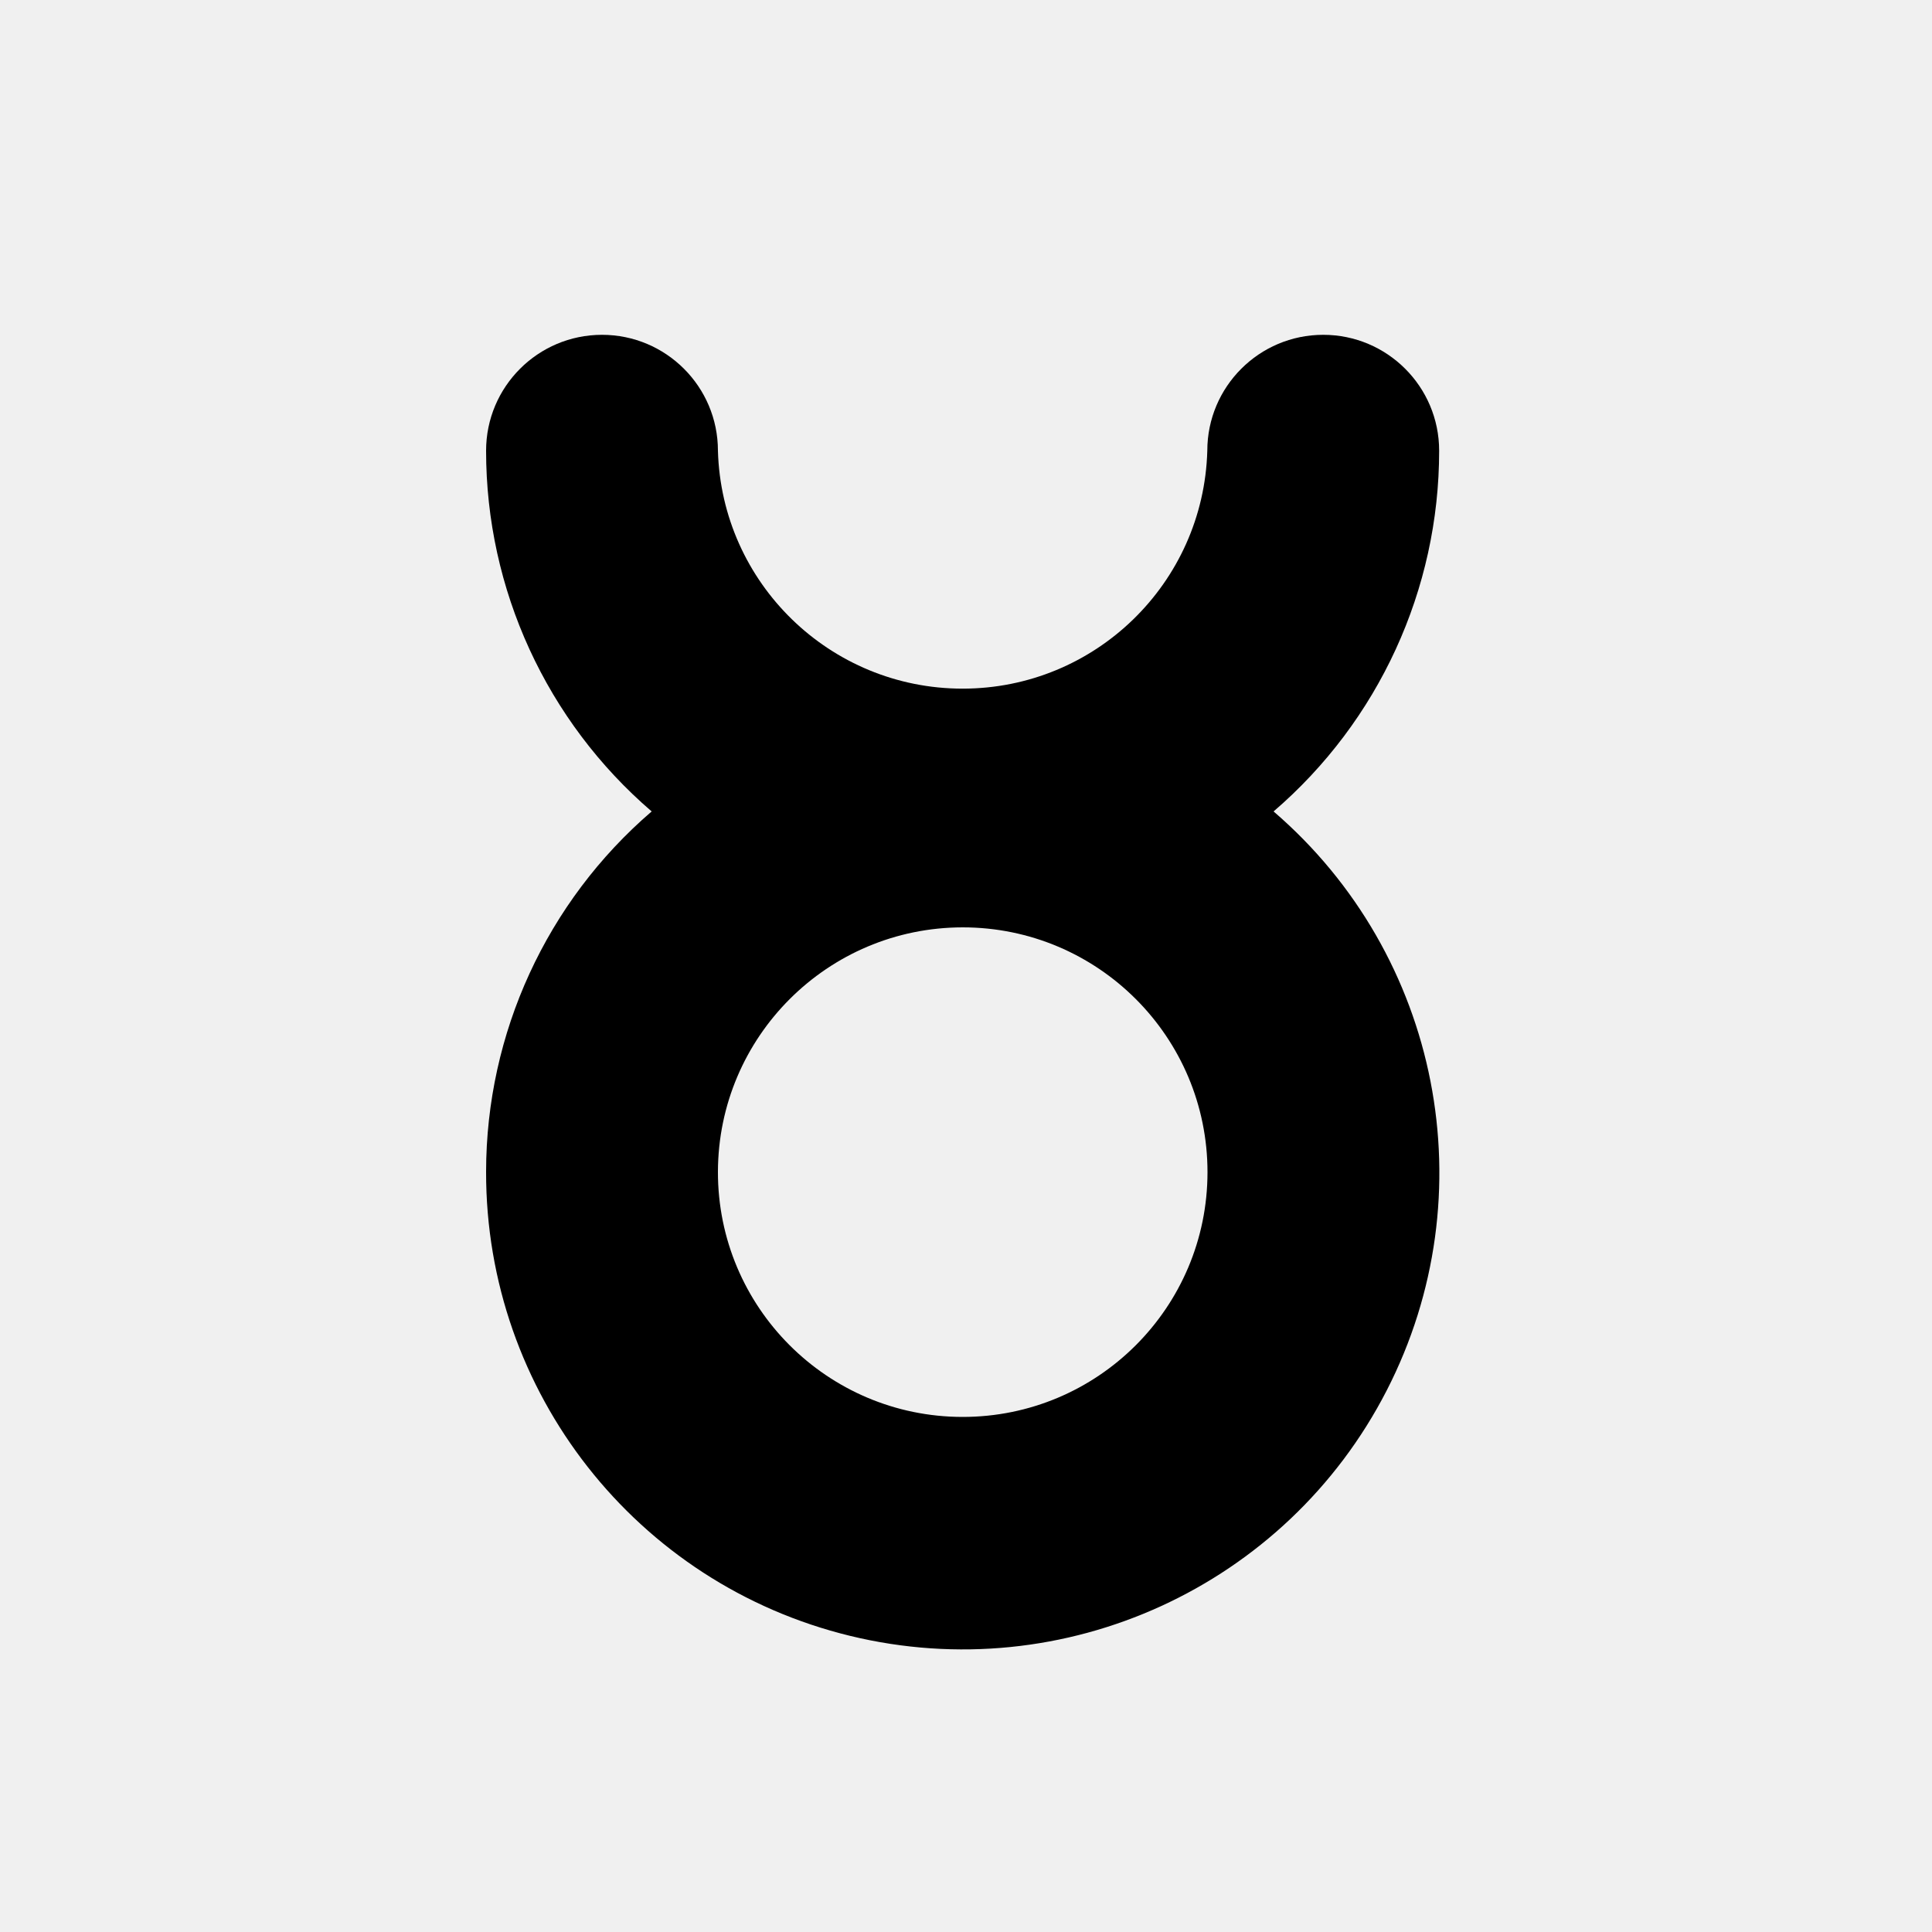
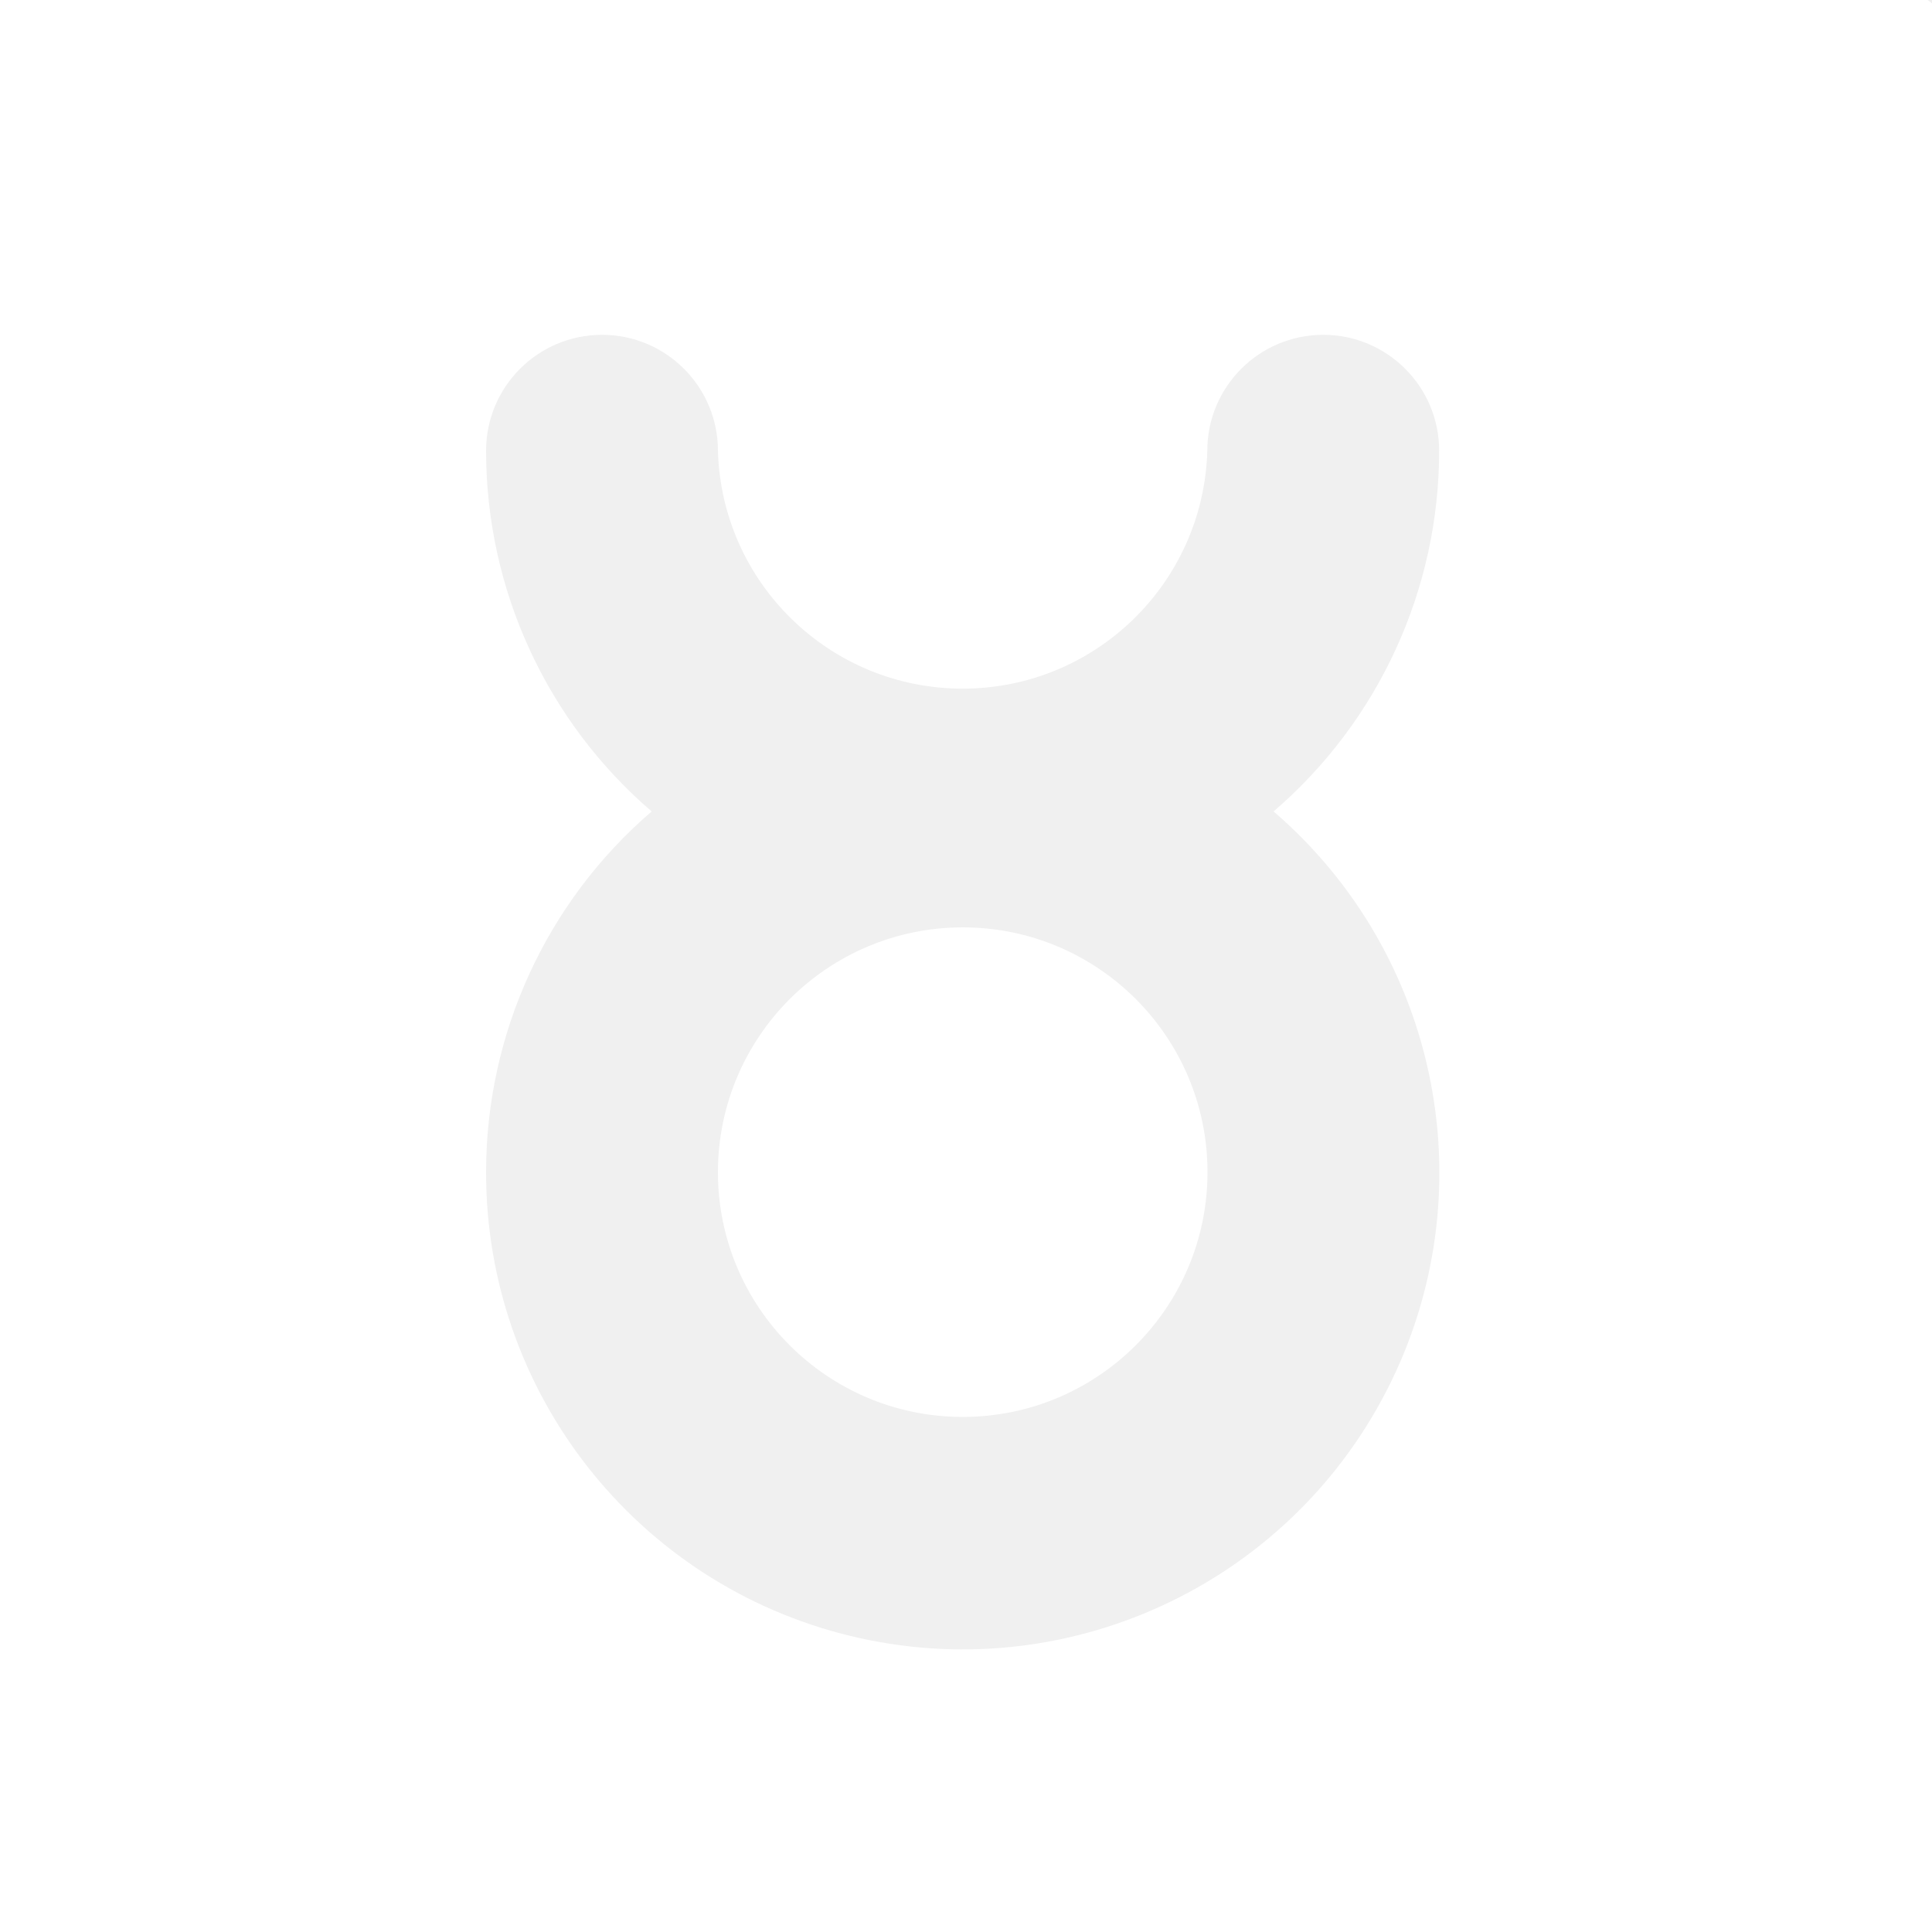
- <svg xmlns="http://www.w3.org/2000/svg" data-name="Layer 1" id="Layer_1" viewBox="0 0 100 100">
-   <path d="M25.16,60.65A24.67,24.67,0,1,0,65.92,42a24.61,24.61,0,0,0,8.57-18.67,6,6,0,0,0-12,0,12.67,12.67,0,0,1-25.33,0,6,6,0,0,0-12,0A24.61,24.61,0,0,0,33.73,42,24.61,24.61,0,0,0,25.16,60.65ZM49.83,48A12.67,12.67,0,1,1,37.16,60.65,12.68,12.68,0,0,1,49.83,48Z" />
+ <svg xmlns="http://www.w3.org/2000/svg" data-name="Layer 1" id="Layer_1" viewBox="0 0 100 100" version="1.1">
+   <defs id="defs10383" />
+   <g transform="matrix(4.083725,0,0,4.083725,-15.50966,-13.98921)" id="stop" style="opacity:0.98;stroke-width:0.245">
+     <g id="g4503" style="stroke-width:0.245" />
+   </g>
+   <path id="path10378" style="fill:#ffffff" d="M 25.16,60.65 A 24.67,24.67 0 1 0 65.92,42 a 24.61,24.61 0 0 0 8.57,-18.67 6,6 0 0 0 -12,0 12.67,12.67 0 0 1 -25.33,0 6,6 0 0 0 -12,0 A 24.61,24.61 0 0 0 33.73,42 24.61,24.61 0 0 0 25.16,60.65 Z M 49.83,48 A 12.67,12.67 0 1 1 37.16,60.65 12.68,12.68 0 0 1 49.83,48 Z m 44.921,56.439 H 4.909 c -4.504,0 -8.167,-3.663 -8.167,-8.167 V 6.429 c 0,-4.504 3.663,-8.167 8.167,-8.167 h 89.842 c 4.504,0 8.167,3.663 8.167,8.167 V 96.271 c 0,4.504 -3.663,8.167 -8.167,8.167 z m 0,-8.167 v 4.084 z M 4.909,6.429 V 96.271 h 89.83 l 0.012,-89.842 z m 93.926,89.842 c 0,2.246 -1.838,4.084 -4.084,4.084 H 4.909 c -2.246,0 -4.084,-1.838 -4.084,-4.084 V 6.429 c 0,-2.246 1.838,-4.084 4.084,-4.084 h 89.842 c 2.246,0 4.084,1.838 4.084,4.084 z" />
</svg>
